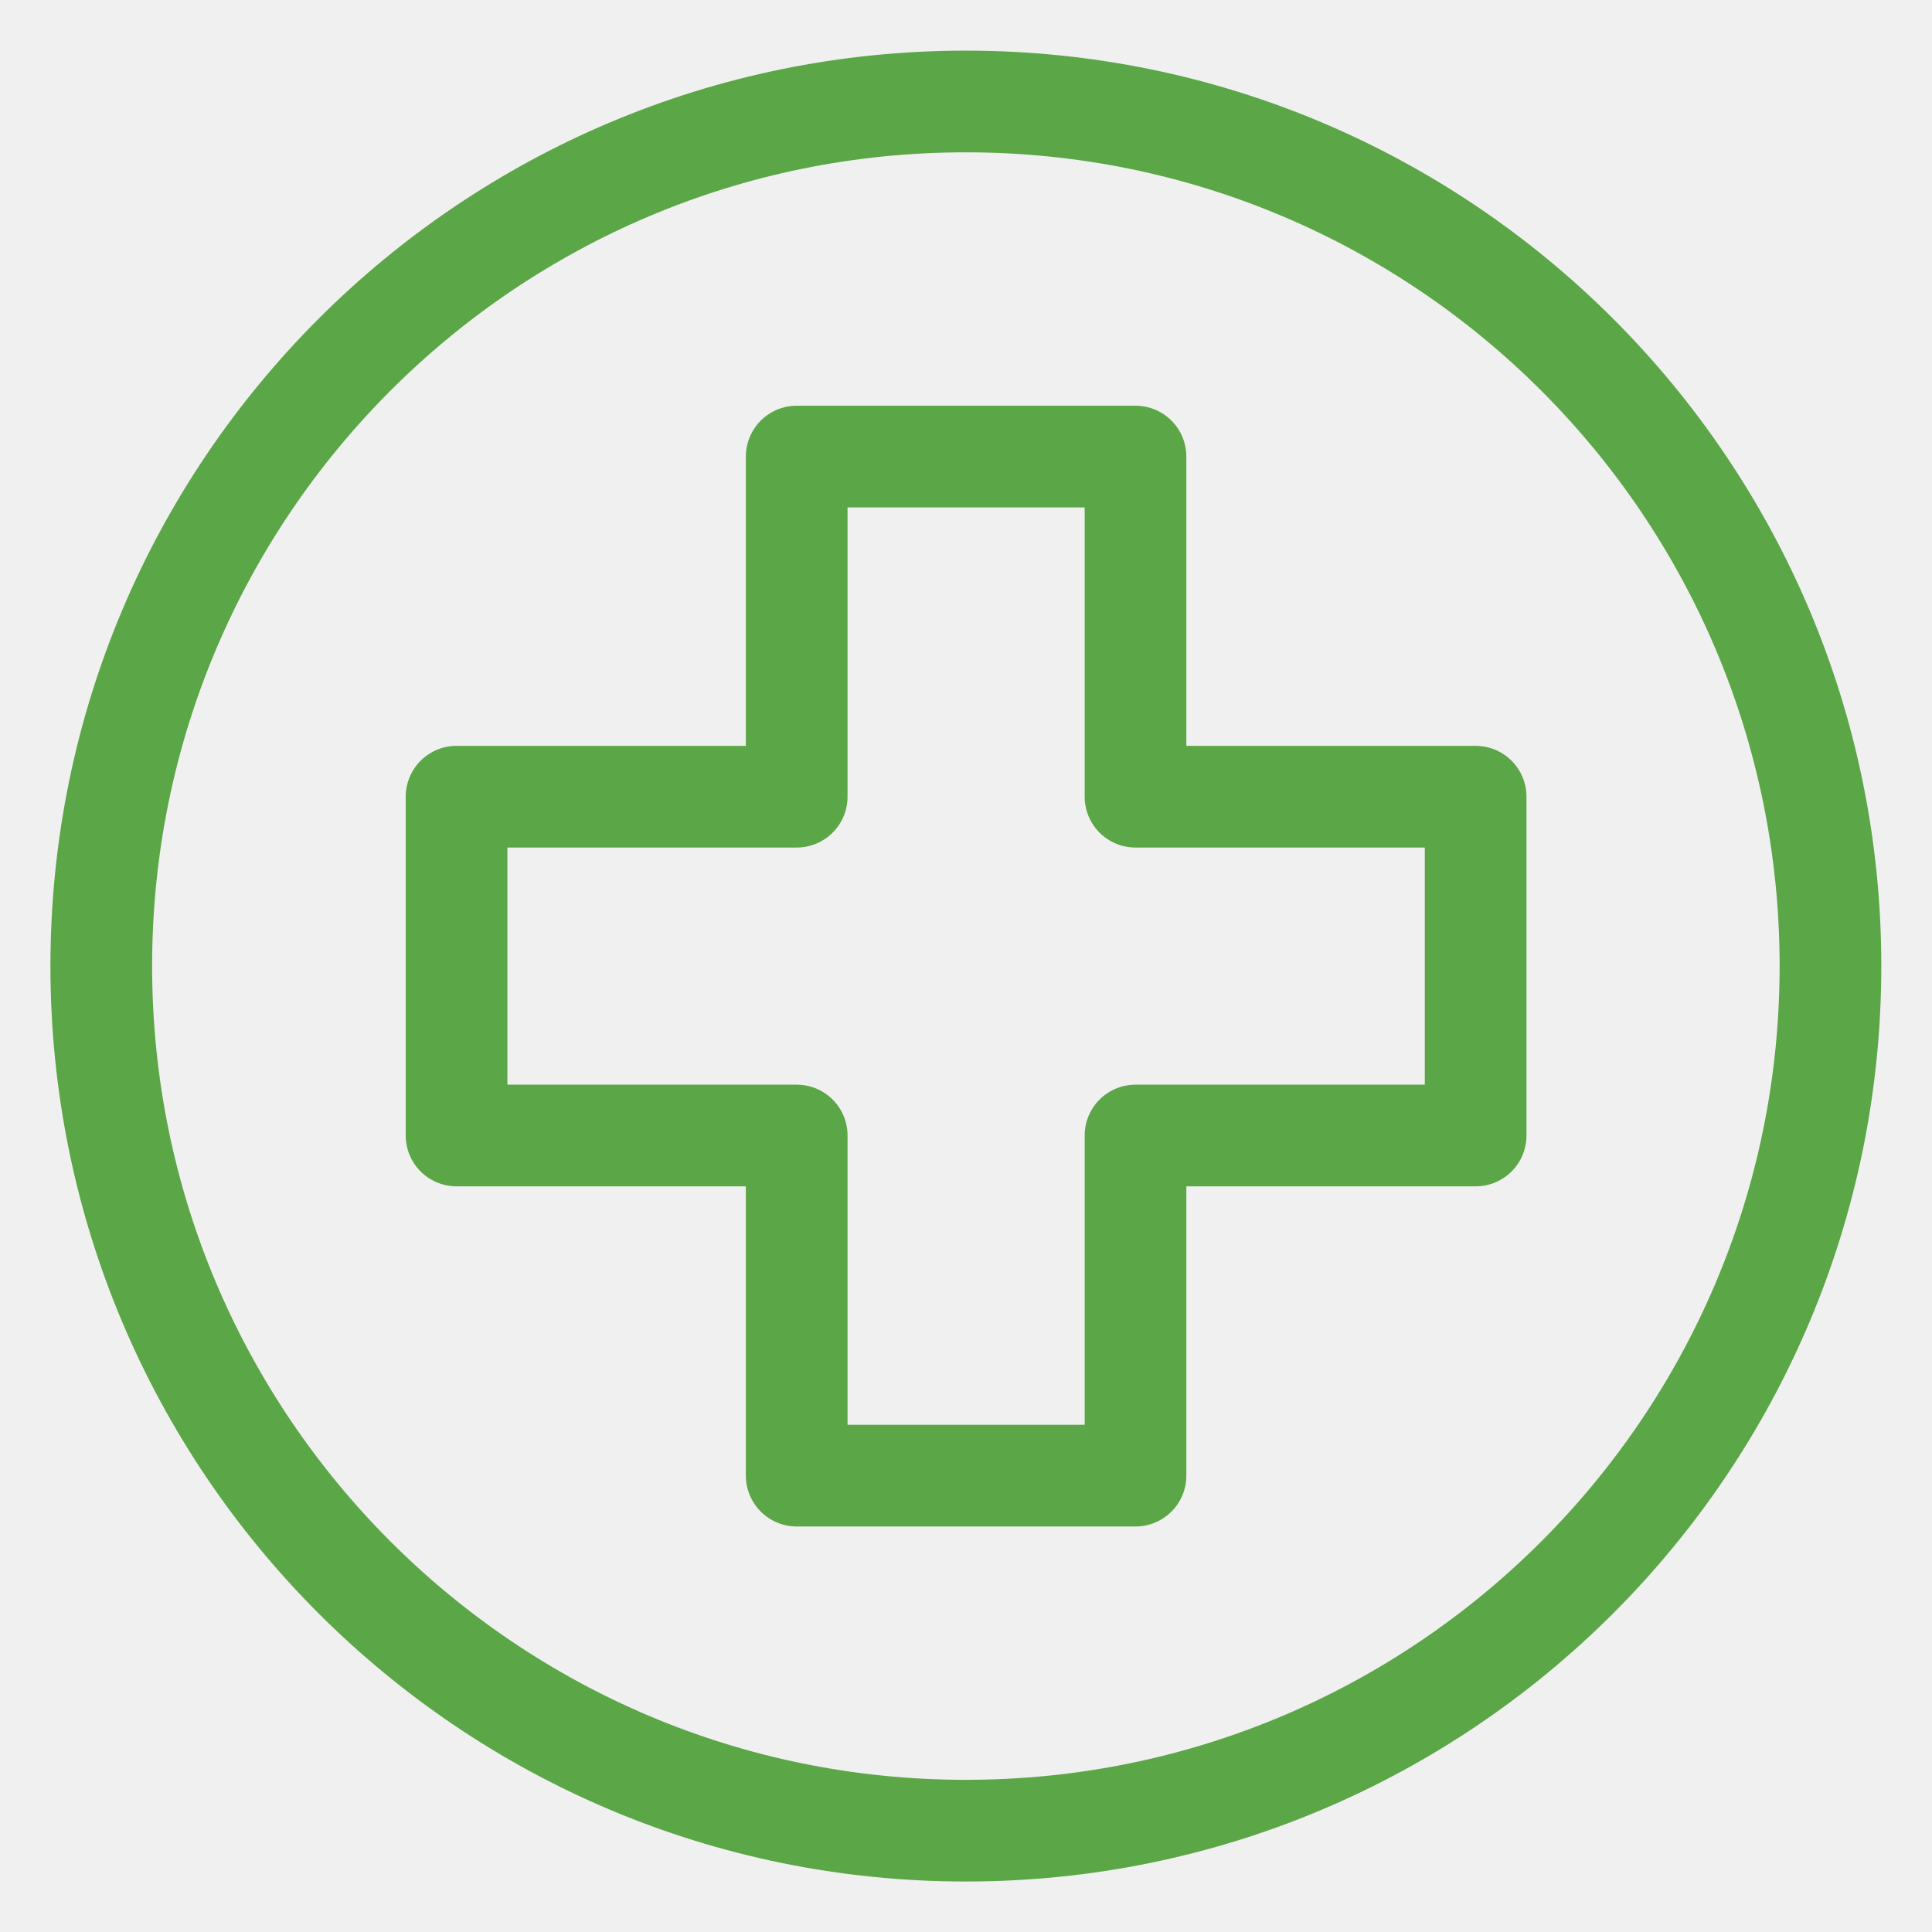
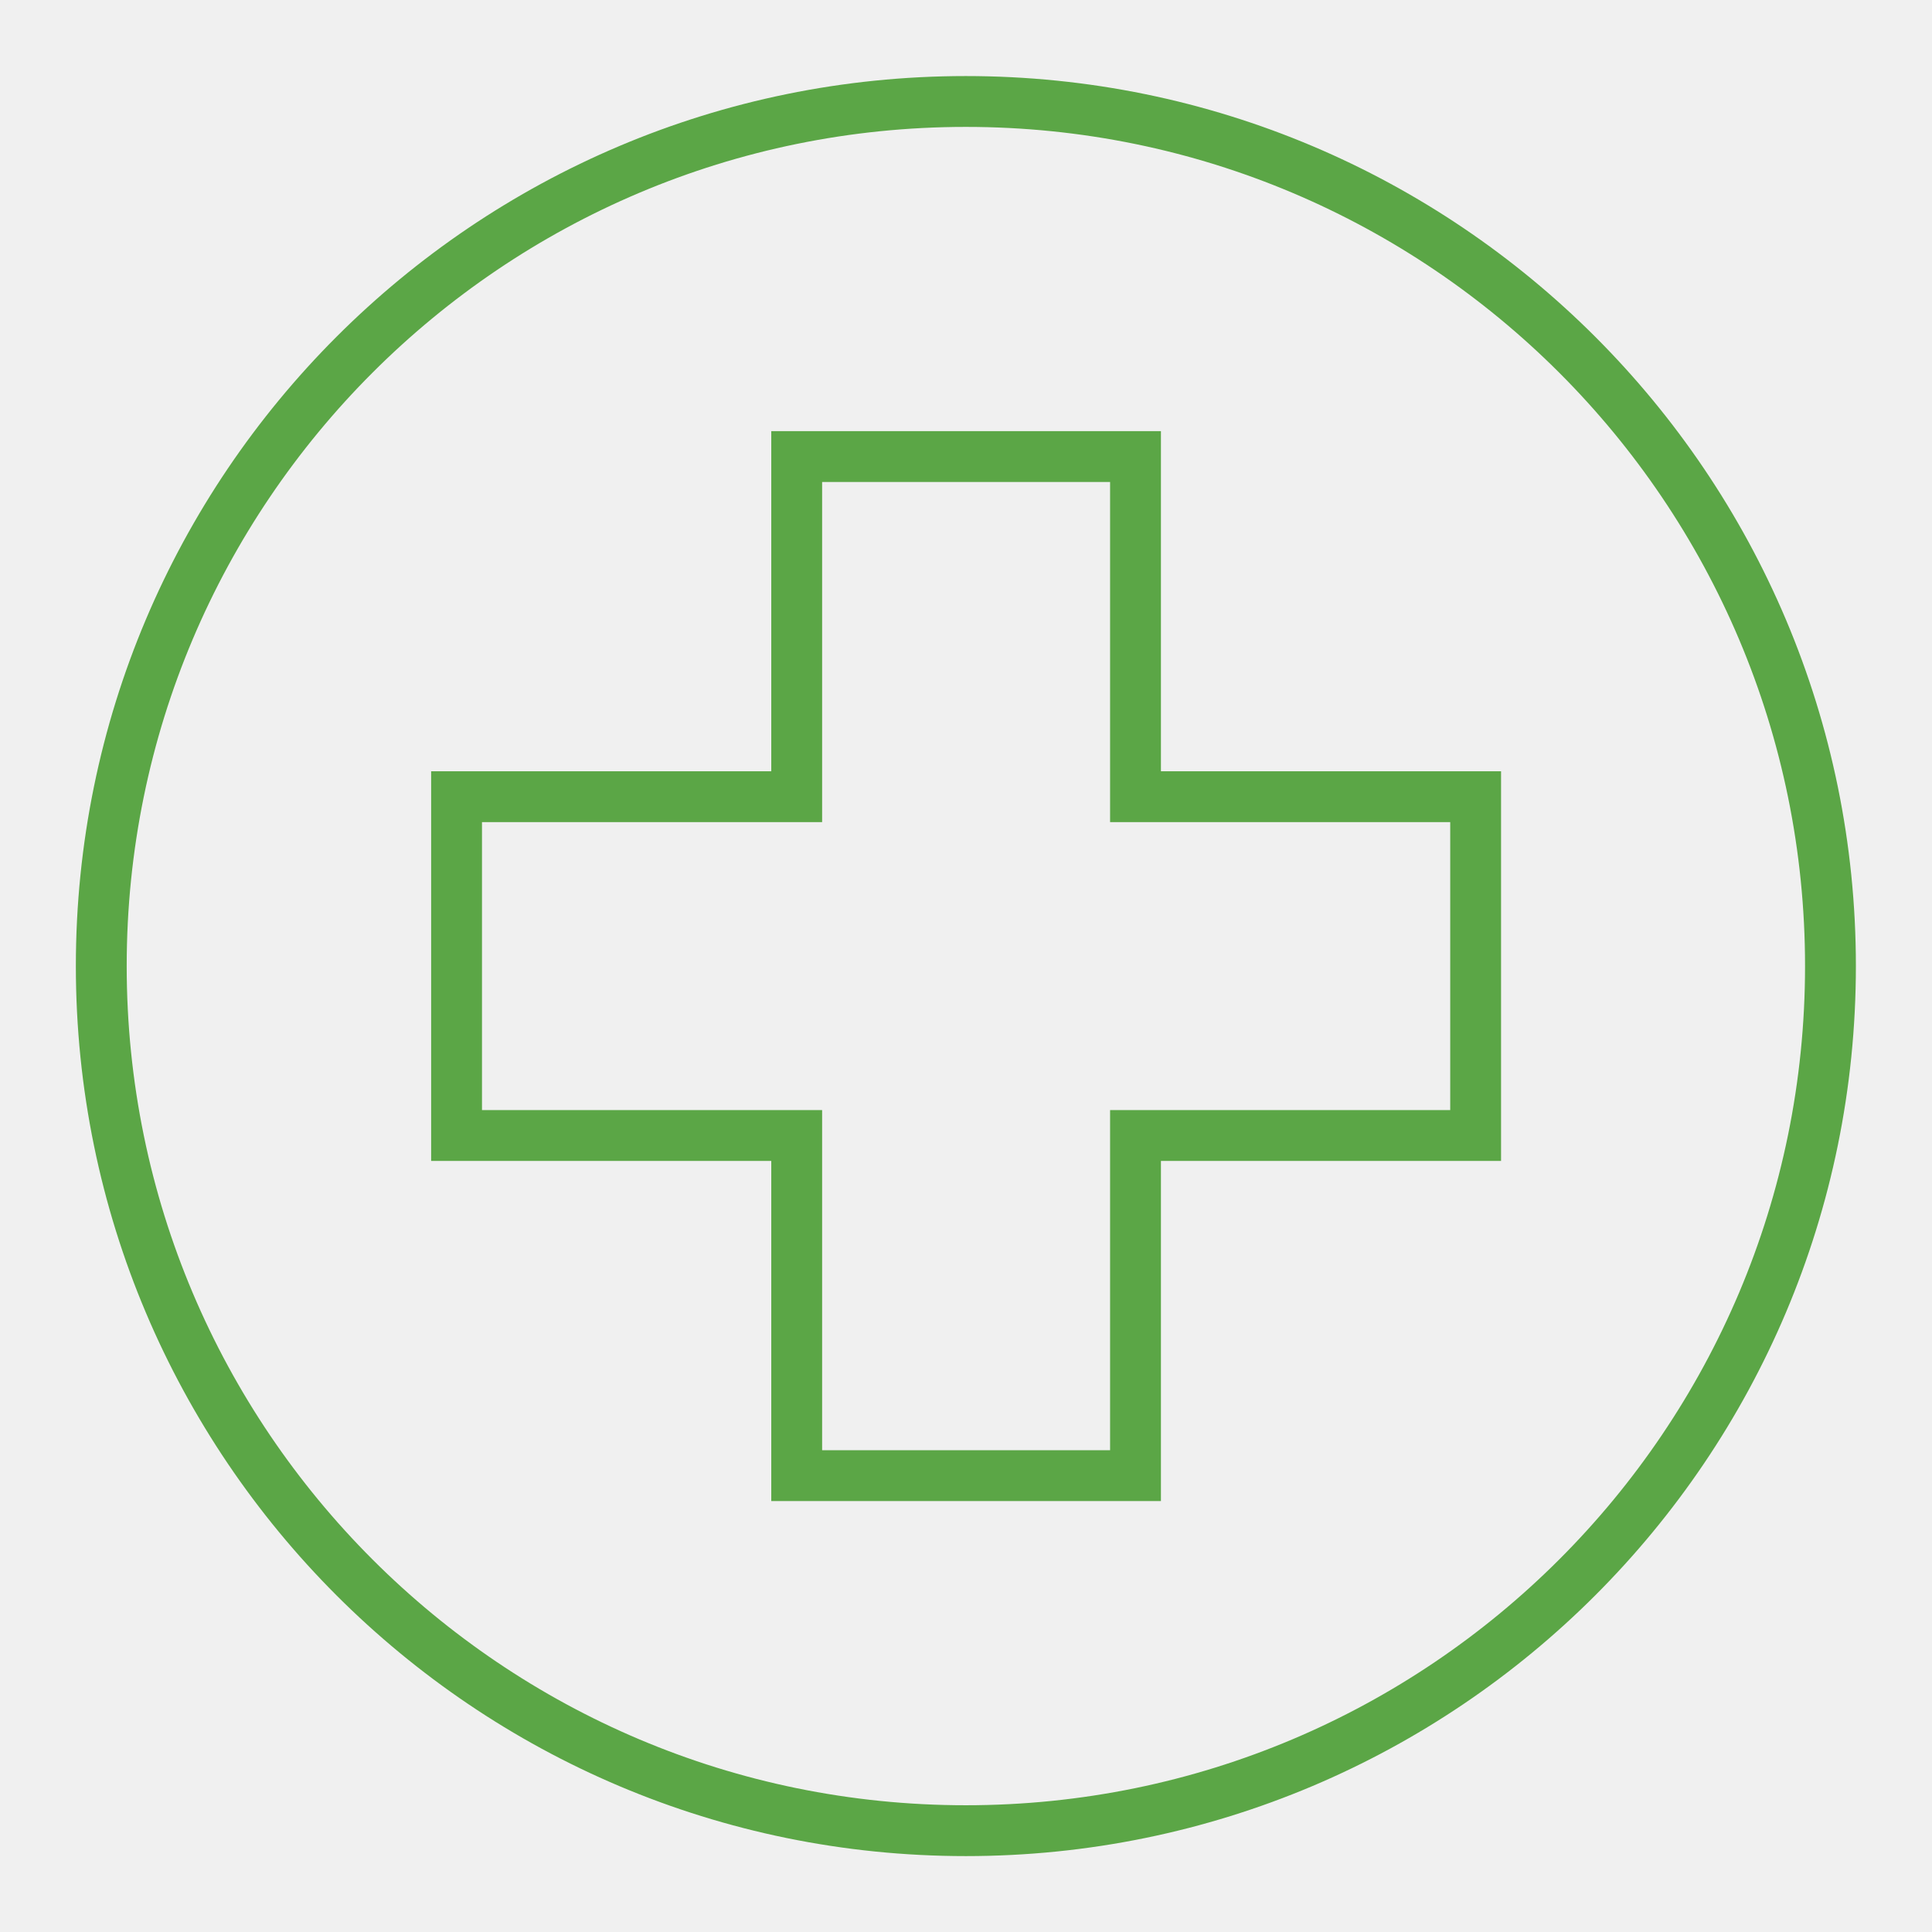
<svg xmlns="http://www.w3.org/2000/svg" width="38" height="38" viewBox="0 0 38 38" fill="none">
  <g clip-path="url(#clip0_243_6545)">
-     <path d="M29.024 15.67H22.334V8.98H15.67V15.67H8.98V22.334H15.67V29.024H22.334V22.334H29.024V15.67Z" stroke="#5BA646" stroke-width="2" stroke-linecap="round" stroke-linejoin="round" />
-     <path d="M18.997 36.007C28.389 36.007 36.003 28.393 36.003 19.001C36.003 9.61 28.389 1.996 18.997 1.996C9.606 1.996 1.992 9.61 1.992 19.001C1.992 28.393 9.606 36.007 18.997 36.007Z" stroke="#5BA646" stroke-width="2" stroke-linecap="round" stroke-linejoin="round" />
+     <path d="M29.024 15.67H22.334V8.98H15.67V15.67H8.98V22.334H15.67V29.024H22.334V22.334H29.024V15.67Z" stroke="#5BA646" strokeWidth="2" strokeLinecap="round" strokeLinejoin="round" />
+     <path d="M18.997 36.007C28.389 36.007 36.003 28.393 36.003 19.001C36.003 9.61 28.389 1.996 18.997 1.996C9.606 1.996 1.992 9.61 1.992 19.001C1.992 28.393 9.606 36.007 18.997 36.007Z" stroke="#5BA646" strokeWidth="2" strokeLinecap="round" strokeLinejoin="round" />
  </g>
  <defs>
    <clipPath id="clip0_243_6545">
      <rect width="37" height="37" fill="white" transform="translate(0.5 0.5)" />
    </clipPath>
  </defs>
</svg>
